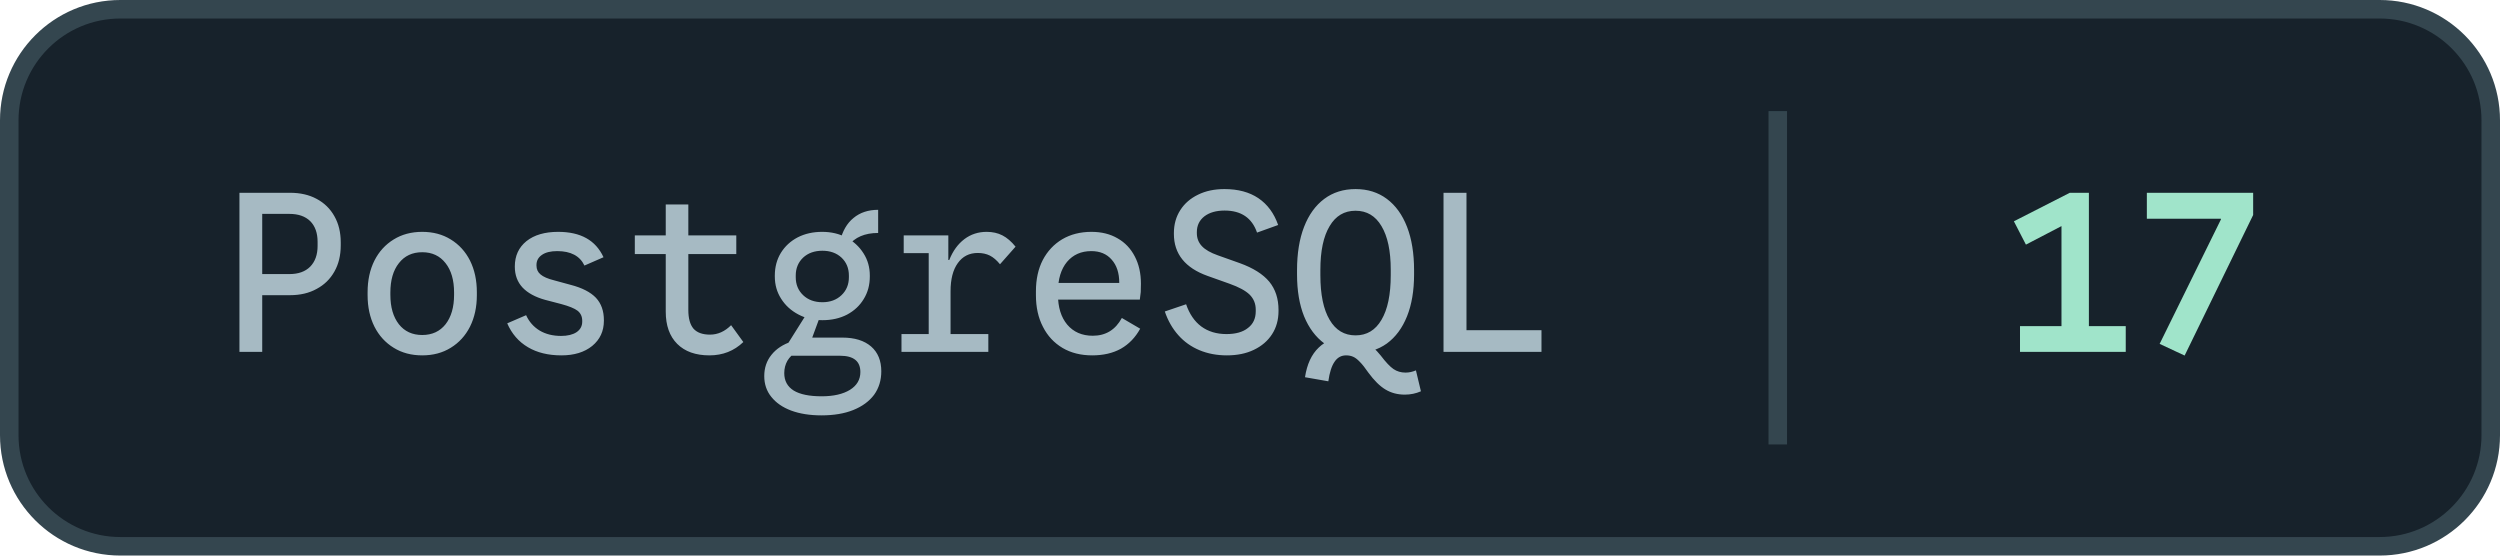
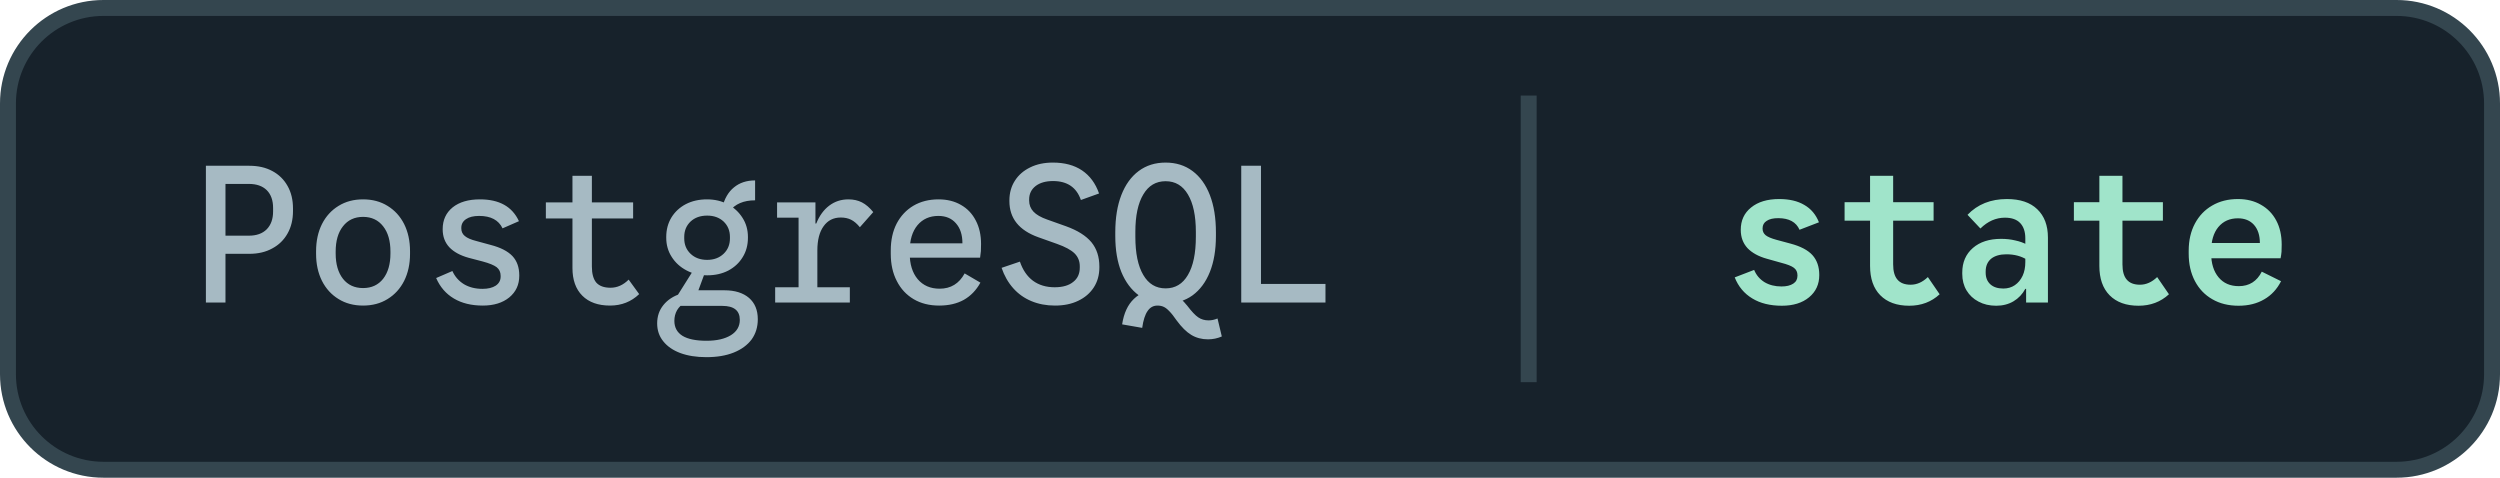
- <svg xmlns="http://www.w3.org/2000/svg" viewBox="0 0 135 30" width="135" height="30" role="img" aria-labelledby="title desc">
-   <rect x="0.5" y="0.5" width="134" height="29" rx="6" fill="#17222b" stroke="#34464f" />
+ <svg xmlns="http://www.w3.org/2000/svg" viewBox="0 0 157 30" width="157" height="30" role="img" aria-labelledby="title desc">
+   <rect x="0.5" y="0.5" width="156" height="29" rx="6" fill="#17222b" stroke="#34464f" />
  <path d="M96 6 V24" stroke="#34464f" />
  <path fill="#a6bac3" d="M12.93 19V10.41H15.66Q16.49 10.41 17.1 10.74Q17.72 11.07 18.06 11.68Q18.4 12.28 18.4 13.09V13.25Q18.4 14.06 18.06 14.66Q17.72 15.27 17.1 15.6Q16.49 15.94 15.66 15.94H13.64V14.8H15.63Q16.35 14.8 16.75 14.4Q17.15 13.99 17.15 13.28V13.06Q17.15 12.34 16.75 11.94Q16.35 11.55 15.63 11.55H14.16V19ZM19.85 15.94V15.78Q19.85 14.81 20.22 14.07Q20.59 13.34 21.26 12.93Q21.92 12.52 22.8 12.52Q23.68 12.52 24.34 12.93Q25.01 13.34 25.38 14.07Q25.75 14.81 25.75 15.78V15.94Q25.75 16.9 25.38 17.64Q25.01 18.37 24.34 18.78Q23.68 19.19 22.8 19.19Q21.92 19.19 21.26 18.78Q20.59 18.37 20.22 17.64Q19.85 16.9 19.85 15.94ZM24.52 15.92V15.8Q24.52 14.79 24.06 14.21Q23.6 13.62 22.8 13.62Q22 13.62 21.54 14.21Q21.08 14.79 21.08 15.8V15.92Q21.08 16.92 21.54 17.51Q22 18.09 22.8 18.09Q23.6 18.09 24.06 17.51Q24.52 16.92 24.52 15.92ZM30.32 19.19Q29.25 19.19 28.51 18.75Q27.76 18.31 27.39 17.46L28.41 17.02Q28.65 17.55 29.14 17.85Q29.63 18.14 30.3 18.14Q30.82 18.14 31.13 17.94Q31.44 17.73 31.44 17.37V17.32Q31.44 16.98 31.19 16.78Q30.94 16.59 30.31 16.42L29.43 16.19Q28.64 15.97 28.22 15.53Q27.8 15.08 27.8 14.4V14.39Q27.8 13.53 28.43 13.02Q29.06 12.52 30.14 12.52Q31.05 12.52 31.66 12.86Q32.27 13.2 32.59 13.89L31.56 14.34Q31.19 13.56 30.09 13.56Q29.56 13.56 29.27 13.76Q28.97 13.96 28.97 14.31V14.34Q28.97 14.64 29.19 14.82Q29.41 15.01 29.93 15.14L30.81 15.38Q31.74 15.62 32.18 16.08Q32.61 16.54 32.61 17.29V17.32Q32.61 18.16 31.98 18.68Q31.35 19.19 30.32 19.19ZM38.31 19.19Q37.19 19.19 36.57 18.57Q35.95 17.95 35.95 16.83V11.04H37.17V16.74Q37.17 17.42 37.45 17.75Q37.74 18.07 38.34 18.07Q38.97 18.07 39.48 17.56L40.14 18.47Q39.39 19.19 38.31 19.19ZM34.28 13.72V12.71H39.76V13.72ZM44.36 22.43Q43.42 22.43 42.72 22.17Q42.03 21.91 41.65 21.43Q41.27 20.96 41.27 20.31Q41.27 19.64 41.66 19.16Q42.05 18.67 42.76 18.44L43.02 19Q42.7 19.18 42.52 19.48Q42.35 19.78 42.35 20.15Q42.35 20.77 42.86 21.09Q43.37 21.4 44.37 21.4Q45.33 21.4 45.9 21.05Q46.46 20.7 46.46 20.09Q46.46 19.21 45.36 19.21H42.38V18.82L43.6 16.88L44.31 17.01L43.86 18.23H45.49Q46.48 18.23 47.04 18.71Q47.59 19.19 47.59 20.05Q47.59 20.78 47.2 21.32Q46.8 21.85 46.08 22.14Q45.36 22.43 44.36 22.43ZM44.41 17.29Q43.69 17.29 43.11 16.98Q42.52 16.67 42.18 16.13Q41.84 15.6 41.84 14.93V14.88Q41.84 14.19 42.17 13.65Q42.5 13.12 43.07 12.82Q43.65 12.52 44.4 12.52Q45.13 12.52 45.71 12.83Q46.29 13.14 46.63 13.68Q46.97 14.21 46.97 14.88V14.93Q46.97 15.62 46.64 16.15Q46.32 16.68 45.74 16.99Q45.16 17.29 44.41 17.29ZM44.41 16.32Q45.04 16.32 45.44 15.94Q45.84 15.56 45.84 14.97V14.88Q45.84 14.29 45.44 13.91Q45.04 13.54 44.41 13.54Q43.77 13.54 43.37 13.91Q42.97 14.29 42.97 14.88V14.97Q42.97 15.56 43.37 15.94Q43.77 16.32 44.41 16.32ZM45.81 13.27 45.36 13.03Q45.56 12.2 46.09 11.77Q46.62 11.33 47.42 11.33V12.58Q46.34 12.58 45.81 13.27ZM50.15 18.59V12.71H51.21V14.04H51.26Q51.55 13.31 52.08 12.91Q52.6 12.52 53.28 12.52Q53.76 12.52 54.13 12.71Q54.5 12.9 54.84 13.32L54 14.27Q53.73 13.94 53.45 13.8Q53.17 13.66 52.8 13.66Q52.11 13.66 51.72 14.21Q51.33 14.75 51.33 15.73V18.59ZM48.68 19V18.04H53.37V19ZM48.8 13.67V12.71H50.71V13.67ZM58.98 19.19Q58.06 19.19 57.38 18.79Q56.69 18.38 56.32 17.65Q55.94 16.92 55.94 15.94V15.73Q55.94 14.76 56.31 14.04Q56.69 13.32 57.36 12.92Q58.04 12.52 58.94 12.52Q59.75 12.52 60.35 12.87Q60.95 13.21 61.28 13.85Q61.61 14.48 61.61 15.32Q61.61 15.56 61.6 15.77Q61.58 15.99 61.55 16.18H56.66V15.28H60.44V15.27Q60.44 14.48 60.03 14.02Q59.63 13.56 58.93 13.56Q58.11 13.56 57.62 14.14Q57.13 14.73 57.13 15.76V15.91Q57.13 16.93 57.63 17.53Q58.14 18.13 59.01 18.13Q60.06 18.13 60.58 17.17L61.57 17.75Q61.18 18.46 60.53 18.83Q59.88 19.19 58.98 19.19ZM66.25 19.19Q65.44 19.19 64.77 18.91Q64.1 18.63 63.63 18.1Q63.15 17.56 62.9 16.82L64.05 16.43Q64.32 17.22 64.87 17.63Q65.43 18.04 66.23 18.04Q66.98 18.04 67.39 17.71Q67.81 17.39 67.81 16.81V16.72Q67.81 16.24 67.48 15.91Q67.15 15.59 66.39 15.32L65.21 14.9Q63.39 14.25 63.39 12.63V12.59Q63.39 11.88 63.74 11.34Q64.08 10.81 64.7 10.51Q65.31 10.21 66.12 10.21Q67.22 10.21 67.95 10.7Q68.69 11.2 69.02 12.15L67.88 12.56Q67.47 11.37 66.13 11.37Q65.45 11.37 65.04 11.68Q64.63 12 64.63 12.53V12.59Q64.63 13 64.9 13.29Q65.17 13.58 65.77 13.79L66.95 14.21Q68.03 14.6 68.54 15.21Q69.04 15.82 69.04 16.74V16.79Q69.04 17.51 68.69 18.05Q68.34 18.59 67.71 18.89Q67.09 19.19 66.25 19.19ZM73.18 19.06Q72.23 19.06 71.52 18.55Q70.81 18.03 70.42 17.08Q70.04 16.13 70.04 14.82V14.59Q70.04 13.23 70.42 12.25Q70.8 11.27 71.51 10.74Q72.22 10.21 73.2 10.21Q74.18 10.21 74.89 10.74Q75.6 11.27 75.98 12.25Q76.36 13.23 76.36 14.59V14.82Q76.36 16.13 75.98 17.08Q75.6 18.03 74.89 18.55Q74.18 19.06 73.18 19.06ZM75.86 21.31Q75.27 21.31 74.81 21.03Q74.36 20.76 73.89 20.12Q73.63 19.74 73.43 19.54Q73.24 19.34 73.08 19.27Q72.91 19.19 72.69 19.19Q72.3 19.19 72.07 19.53Q71.83 19.87 71.73 20.59L70.47 20.37Q70.63 19.32 71.21 18.77Q71.79 18.21 72.67 18.21Q73.26 18.21 73.71 18.45Q74.16 18.7 74.56 19.2Q74.97 19.74 75.25 19.93Q75.53 20.12 75.9 20.12Q76.18 20.12 76.46 20L76.73 21.13Q76.32 21.31 75.86 21.31ZM73.2 18.11Q74.11 18.11 74.6 17.27Q75.1 16.43 75.1 14.86V14.57Q75.1 13.04 74.6 12.21Q74.11 11.38 73.2 11.38Q72.29 11.38 71.8 12.21Q71.3 13.04 71.3 14.57V14.86Q71.3 16.43 71.8 17.27Q72.29 18.11 73.2 18.11ZM77.95 19V10.41H79.19V17.83H83.24V19Z" />
-   <path fill="#a0e4ca" d="M111.32 18.43V12.21L109.4 13.21L108.75 11.95L111.77 10.41H112.8V18.43ZM109.08 19V17.61H114.79V19ZM117.97 19.2 116.62 18.57 119.93 11.85V11.81H115.93V10.41H121.67V11.61Z" />
+   <path fill="#a0e4ca" d="M111.9 19.2Q110.79 19.2 110.04 18.74Q109.28 18.28 108.94 17.42L110.16 16.95Q110.36 17.44 110.81 17.72Q111.26 17.99 111.88 17.99Q112.35 17.99 112.62 17.81Q112.88 17.64 112.88 17.32V17.28Q112.88 16.99 112.66 16.82Q112.44 16.65 111.85 16.5L110.96 16.25Q110.17 16.03 109.74 15.58Q109.32 15.12 109.32 14.44V14.43Q109.32 13.55 109.97 13.03Q110.62 12.5 111.73 12.5Q112.69 12.5 113.31 12.87Q113.94 13.23 114.23 13.96L113.01 14.43Q112.69 13.7 111.67 13.7Q111.2 13.7 110.95 13.87Q110.69 14.03 110.69 14.34V14.36Q110.69 14.61 110.88 14.77Q111.08 14.93 111.56 15.06L112.45 15.3Q113.39 15.55 113.82 16.02Q114.25 16.5 114.25 17.26V17.28Q114.25 18.14 113.61 18.67Q112.97 19.2 111.9 19.2ZM119.9 19.2Q118.73 19.2 118.08 18.54Q117.44 17.89 117.44 16.7V11.04H118.89V16.6Q118.89 17.25 119.16 17.56Q119.43 17.88 119.99 17.88Q120.57 17.88 121.07 17.4L121.81 18.48Q121.03 19.2 119.9 19.2ZM115.84 13.86V12.7H121.43V13.86ZM125.36 19.2Q124.73 19.2 124.25 18.94Q123.77 18.69 123.5 18.24Q123.23 17.79 123.23 17.2V17.12Q123.23 16.15 123.9 15.57Q124.56 15 125.67 15Q126.15 15 126.56 15.1Q126.98 15.19 127.31 15.37V16.32Q126.76 15.97 126 15.97Q125.39 15.97 125.04 16.25Q124.7 16.54 124.7 17.05V17.12Q124.7 17.59 125 17.86Q125.29 18.12 125.81 18.12Q126.22 18.12 126.53 17.91Q126.84 17.7 127.02 17.32Q127.19 16.95 127.19 16.46V14.97Q127.19 14.35 126.87 14.01Q126.55 13.67 125.91 13.67Q125.06 13.67 124.37 14.35L123.56 13.49Q124.51 12.5 126.03 12.5Q127.28 12.5 127.94 13.14Q128.61 13.78 128.61 14.92V19H127.24V18.14H127.19Q126.92 18.64 126.45 18.92Q125.98 19.2 125.36 19.2ZM134.3 19.2Q133.13 19.2 132.48 18.54Q131.84 17.89 131.84 16.7V11.04H133.29V16.6Q133.29 17.25 133.56 17.56Q133.83 17.88 134.39 17.88Q134.97 17.88 135.47 17.4L136.21 18.48Q135.43 19.2 134.3 19.2ZM130.24 13.86V12.7H135.83V13.86ZM140.58 19.2Q139.63 19.2 138.93 18.79Q138.23 18.39 137.84 17.65Q137.45 16.91 137.45 15.93V15.75Q137.45 14.77 137.84 14.04Q138.23 13.31 138.92 12.91Q139.62 12.5 140.54 12.5Q141.37 12.5 141.99 12.86Q142.61 13.21 142.95 13.85Q143.29 14.49 143.29 15.36Q143.29 15.6 143.28 15.81Q143.26 16.03 143.22 16.22H138.26V15.26H141.92V15.26Q141.92 14.54 141.55 14.12Q141.18 13.71 140.54 13.71Q139.77 13.71 139.31 14.26Q138.86 14.81 138.86 15.78V15.9Q138.86 16.86 139.33 17.42Q139.79 17.97 140.6 17.97Q141.58 17.97 142.04 17.06L143.25 17.66Q142.87 18.41 142.19 18.8Q141.51 19.2 140.58 19.2Z" />
</svg>
